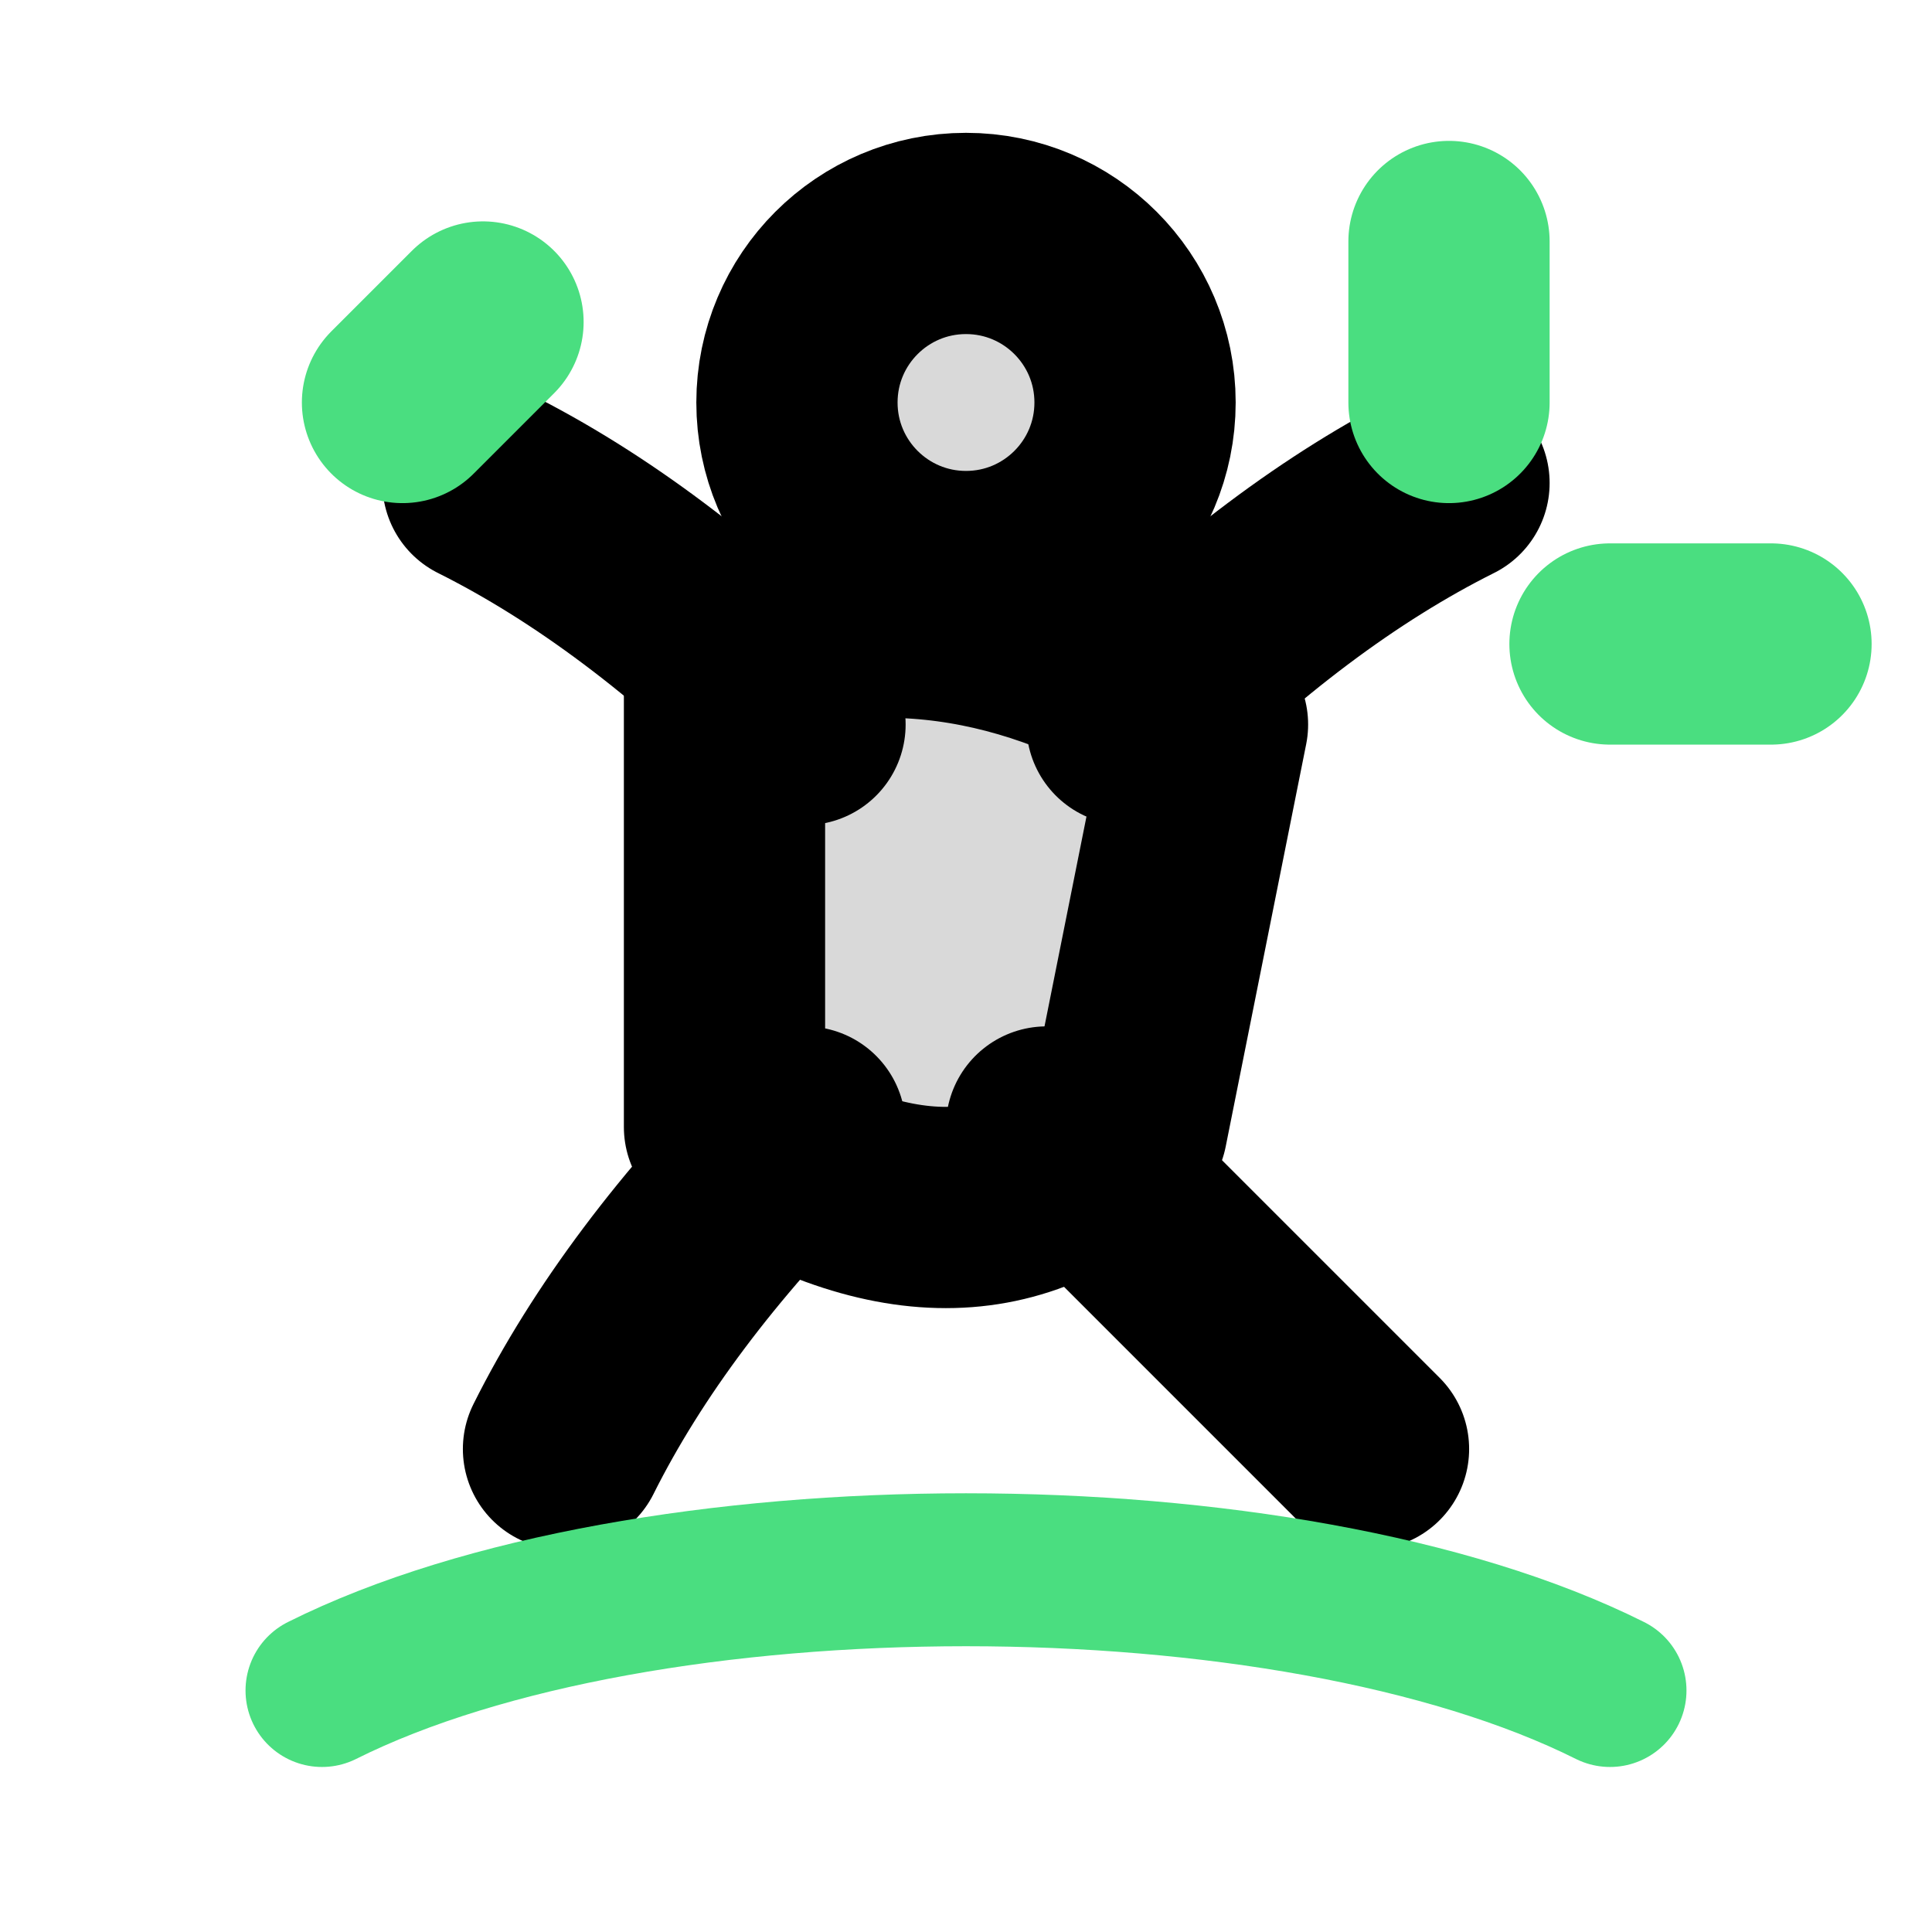
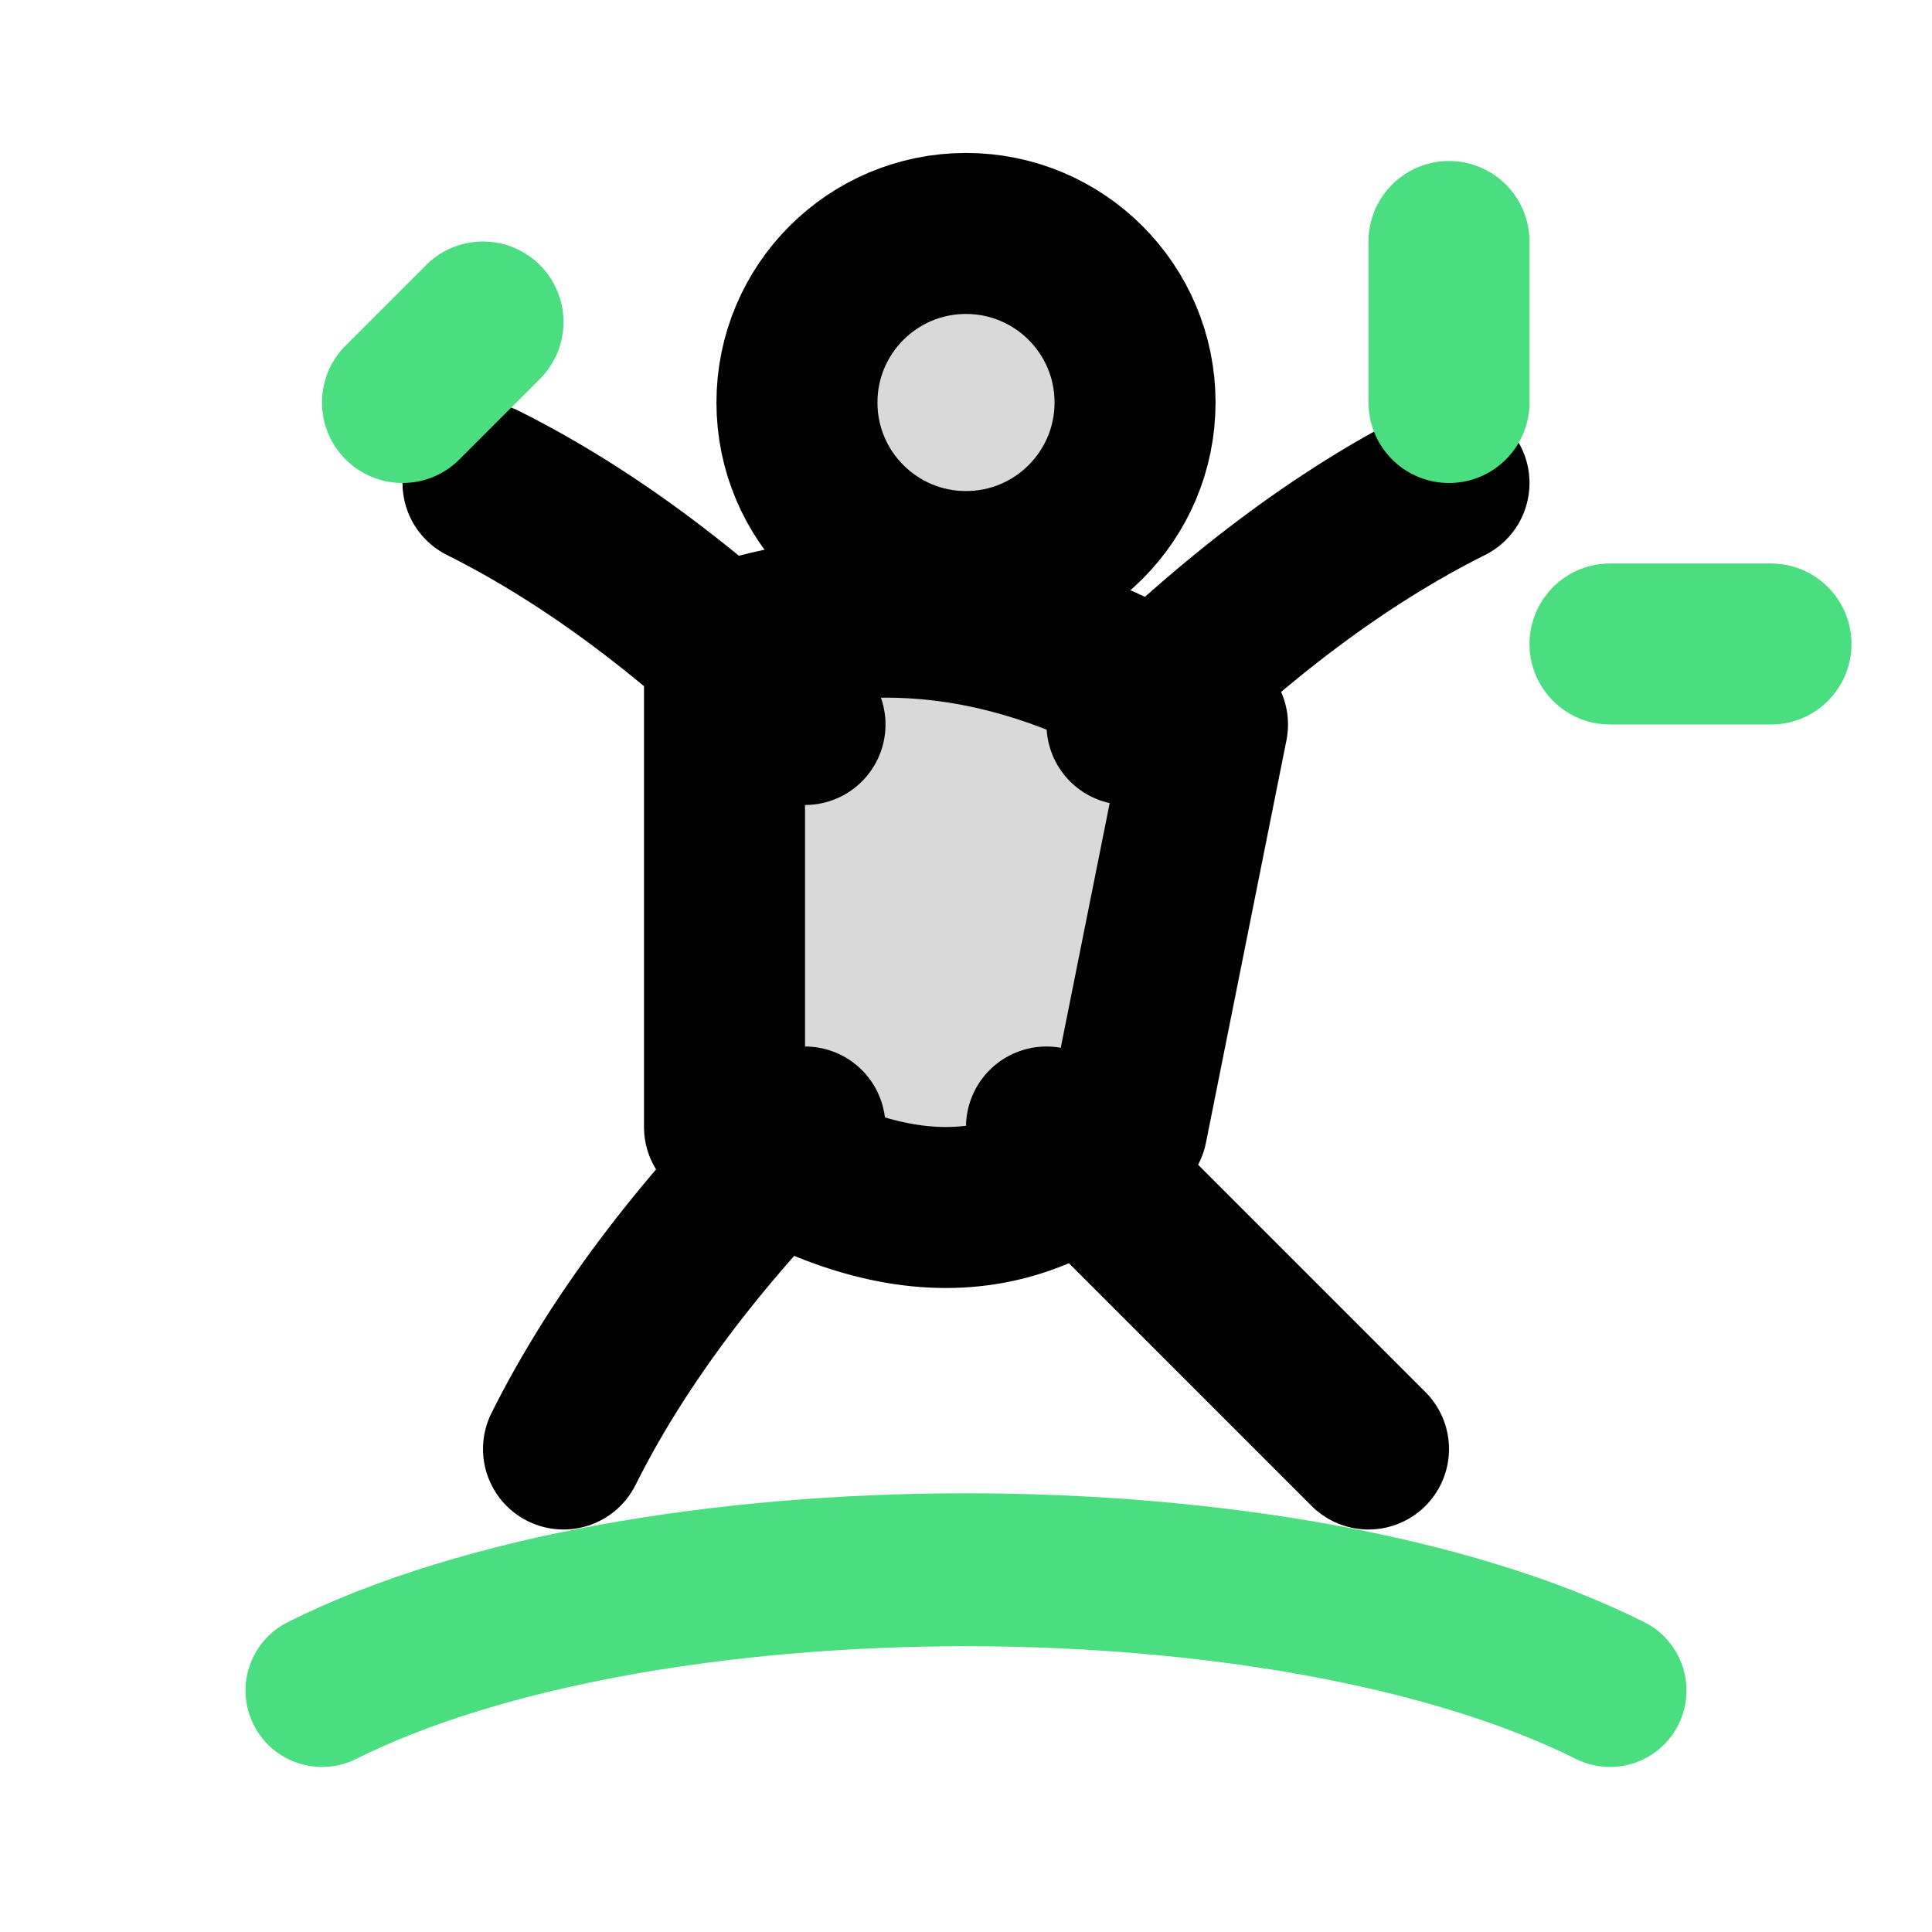
<svg xmlns="http://www.w3.org/2000/svg" viewBox="0 0 24 24" fill="none" stroke="currentColor" stroke-width="1.9" stroke-linecap="round" stroke-linejoin="round" aria-hidden="true">
-   <g stroke-width="2.5">
+   <g stroke-width="2">
    <path d="M10 9Q8 7 6 6" />
    <path d="M14 9Q16 7 18 6" />
    <path d="M10 14Q8 16 7 18" />
    <path d="M13 14Q15 16 17 18" />
    <path d="M9 8Q12 7 15 9L14 14Q12 16 9 14Z" fill="currentColor" fill-opacity=".15" />
    <circle cx="12" cy="5" r="2.1" fill="currentColor" fill-opacity=".15" />
    <path d="M5 5l1-1M18 3v2M20 8h2" stroke="#4ade80" />
  </g>
  <path d="M4 21c4-2 12-2 16 0" stroke="#4ade80" />
</svg>
